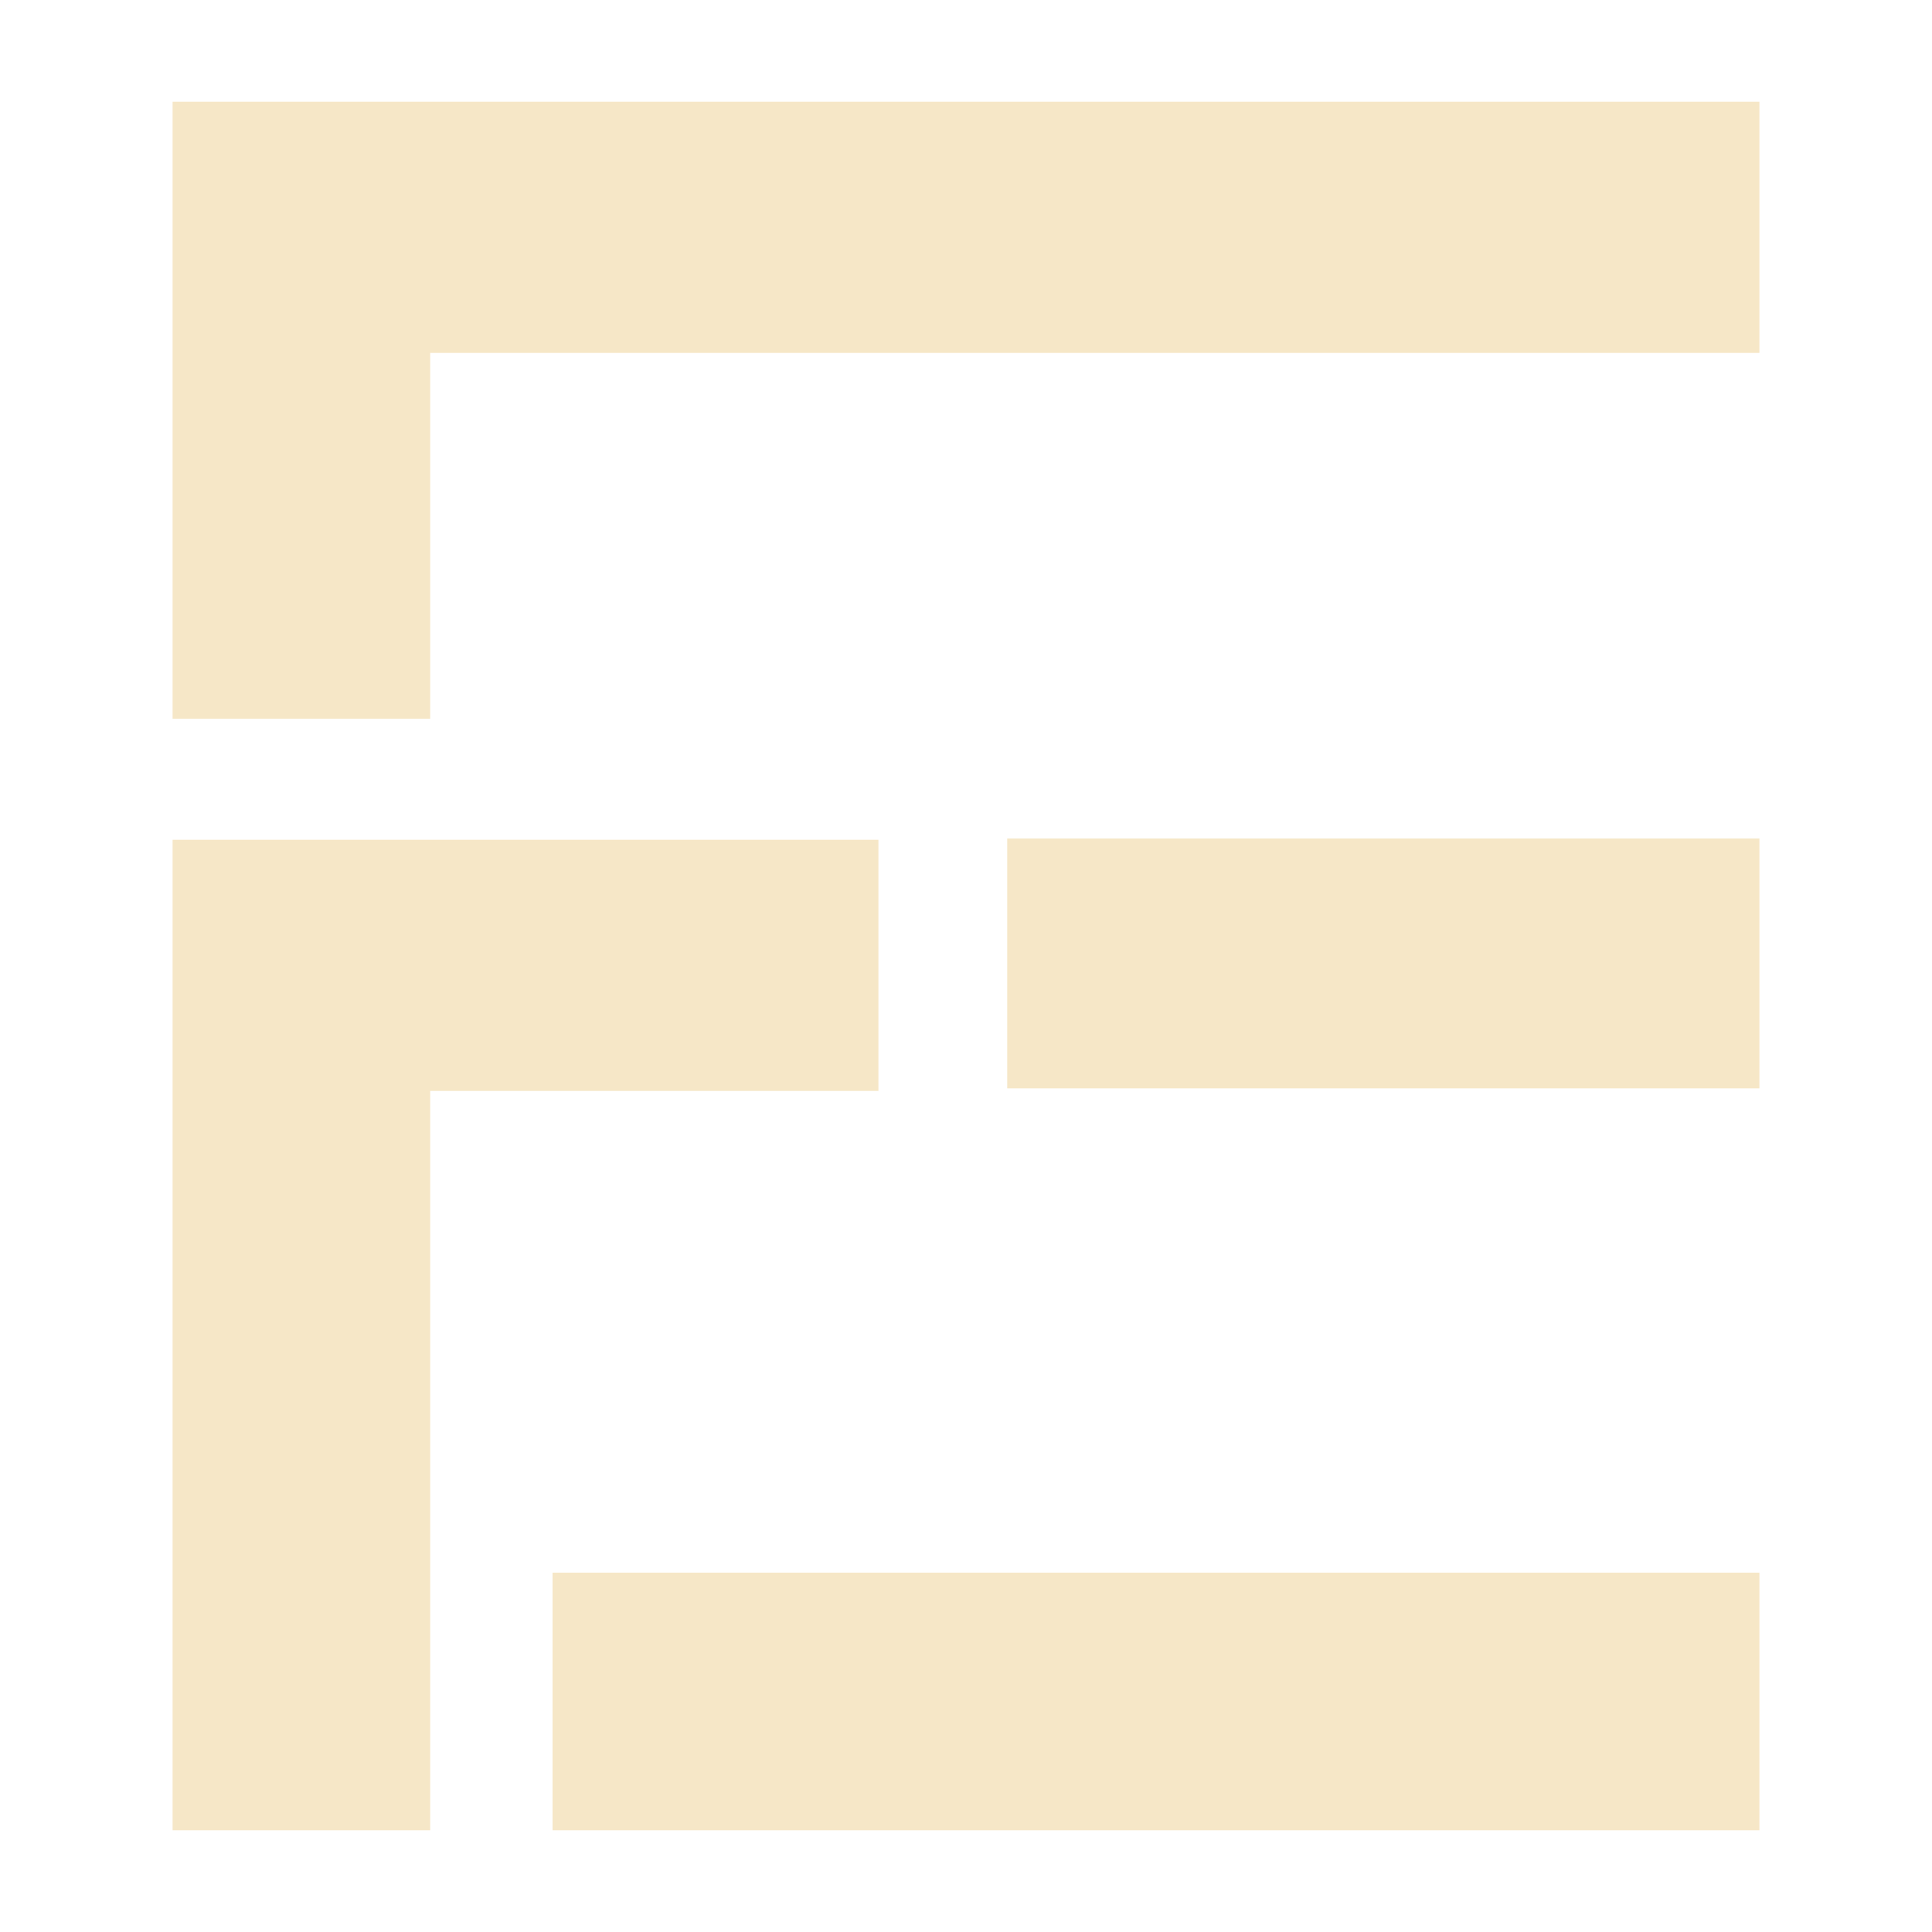
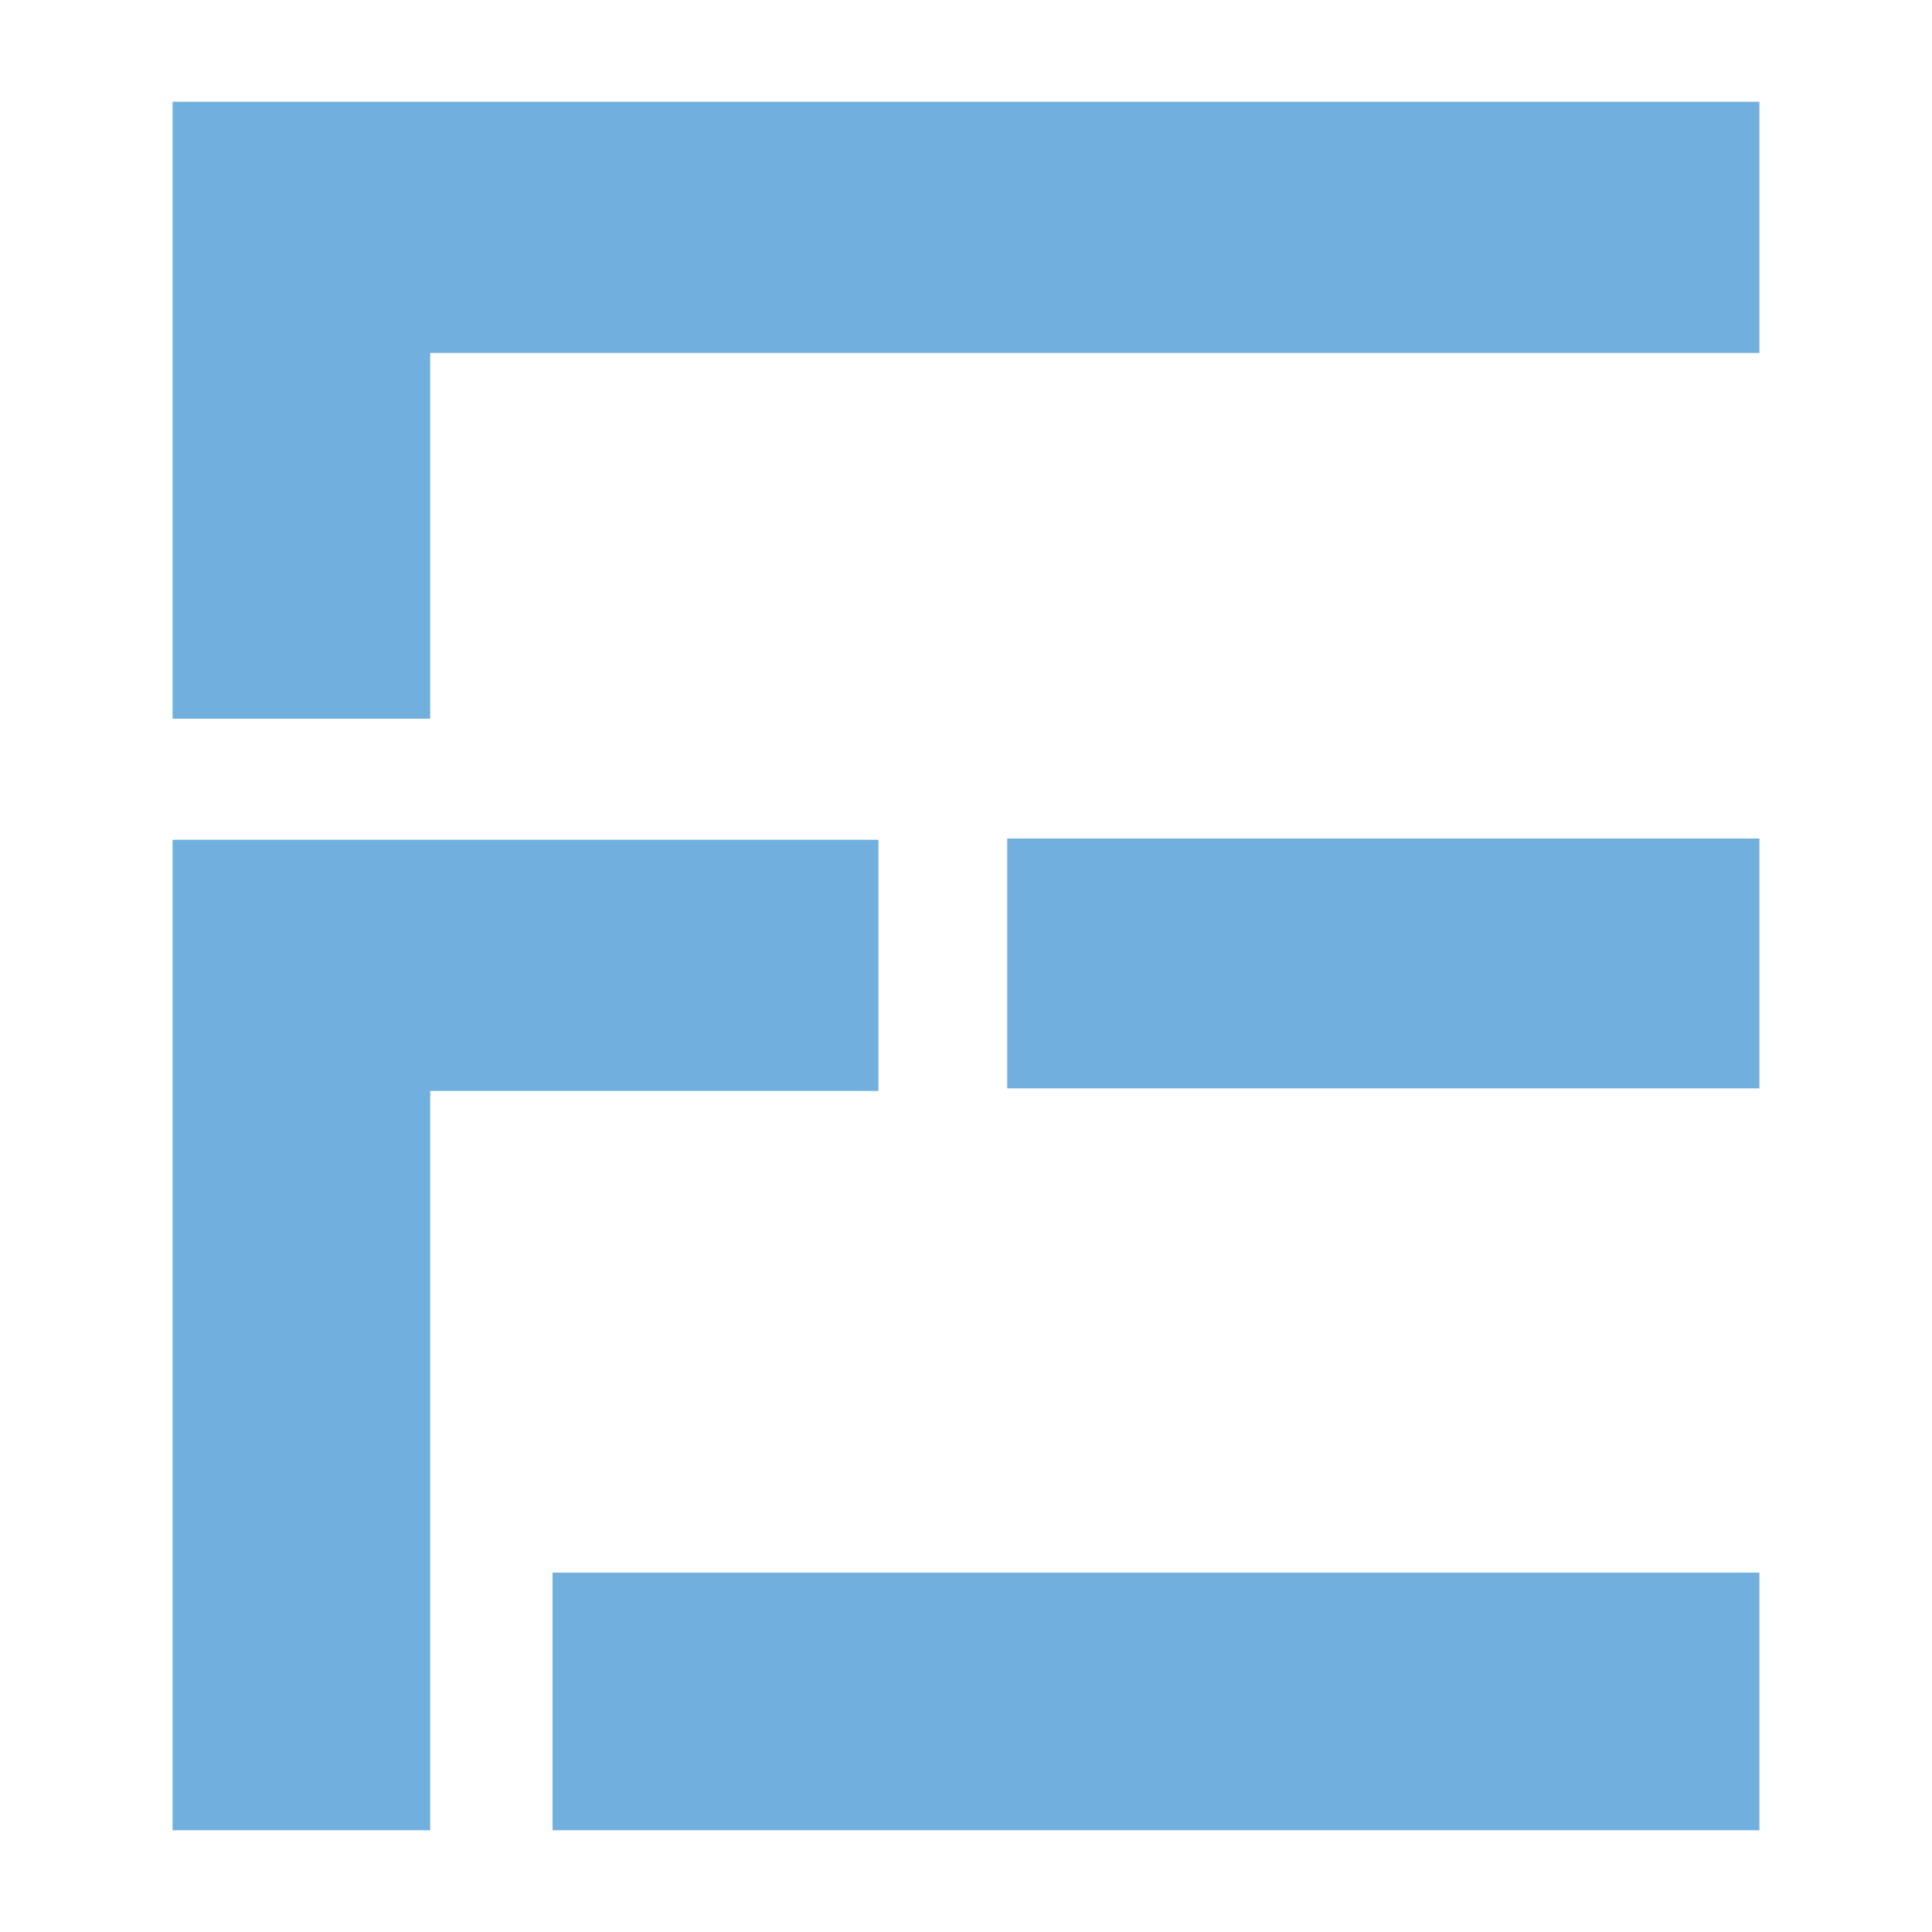
<svg xmlns="http://www.w3.org/2000/svg" id="Ebene_2" data-name="Ebene 2" viewBox="0 0 15 15">
  <defs>
-     <style>.cls-1{fill:#F6E7C7;}</style>
+     <style>.cls-1{fill:#71B0DE;}</style>
  </defs>
  <path id="FE_Merged" data-name="FE Merged" class="cls-1" d="M4.29,14.21h9.37v-2H4.29ZM7.82,8.45h5.84V6.51H7.82ZM1.34.79V5.58h2V2.74H13.66V.79ZM6.82,6.52H1.34v7.69h2V8.47H6.82v-2Z" />
</svg>
